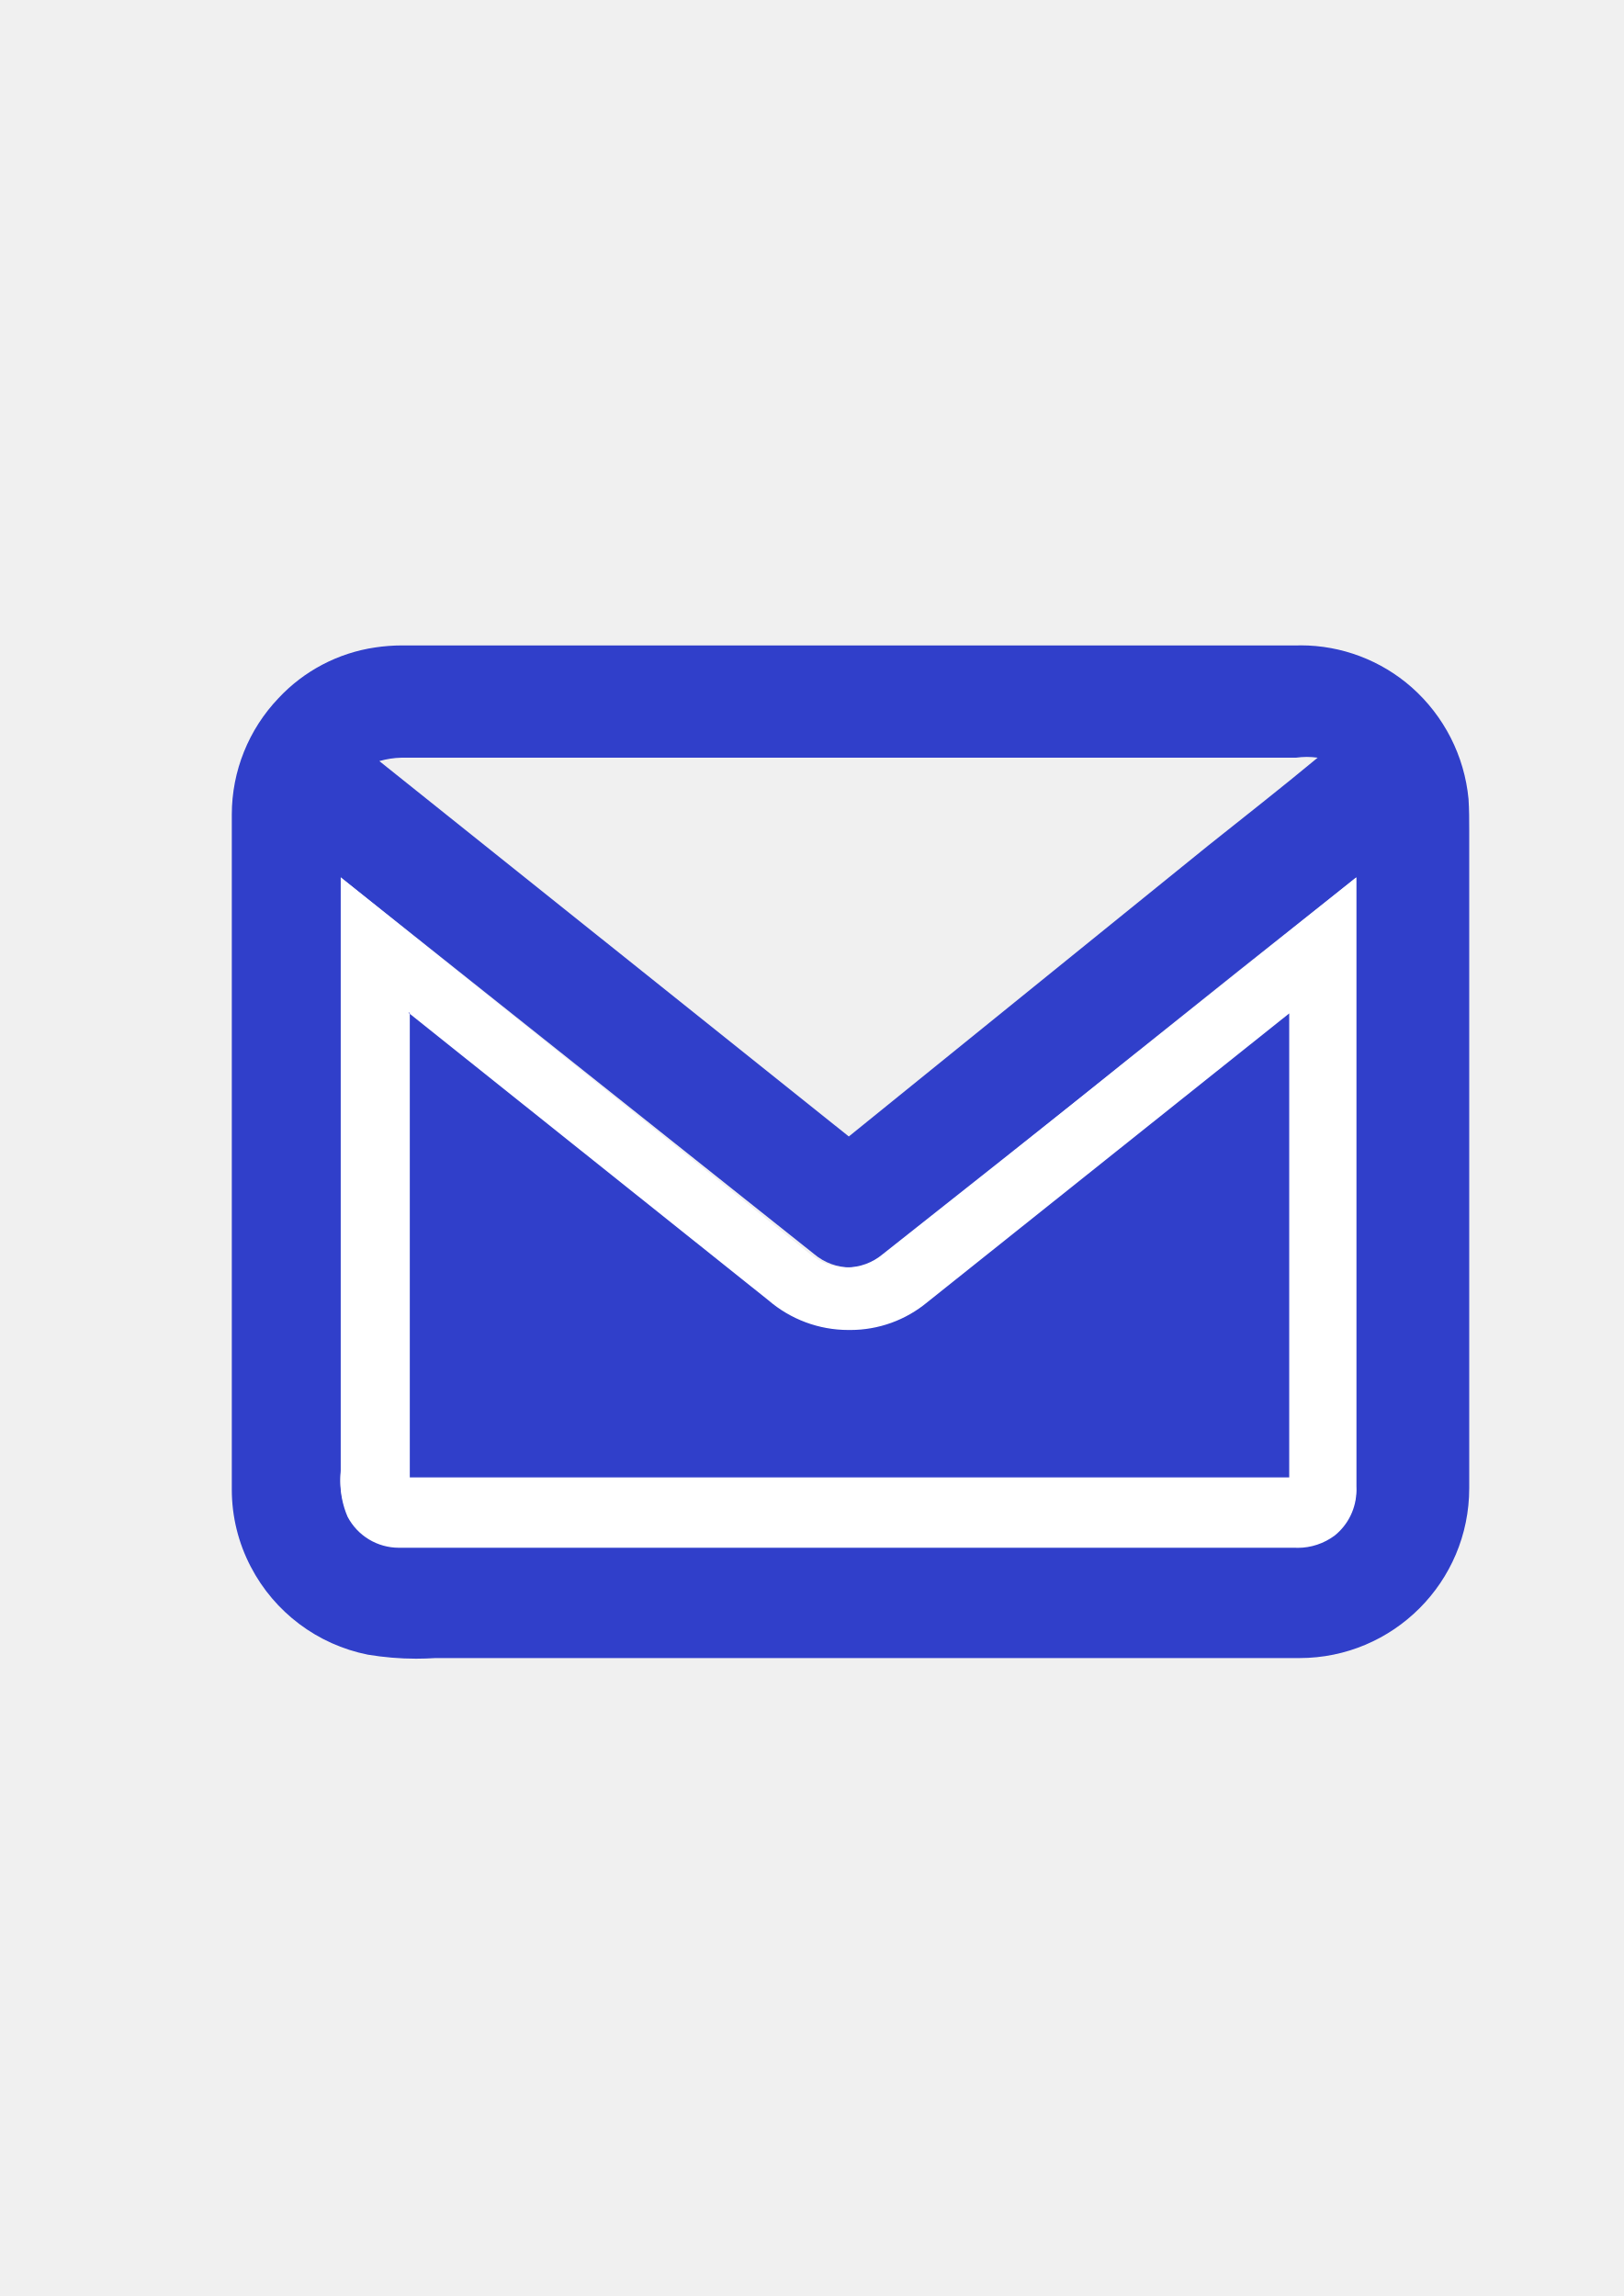
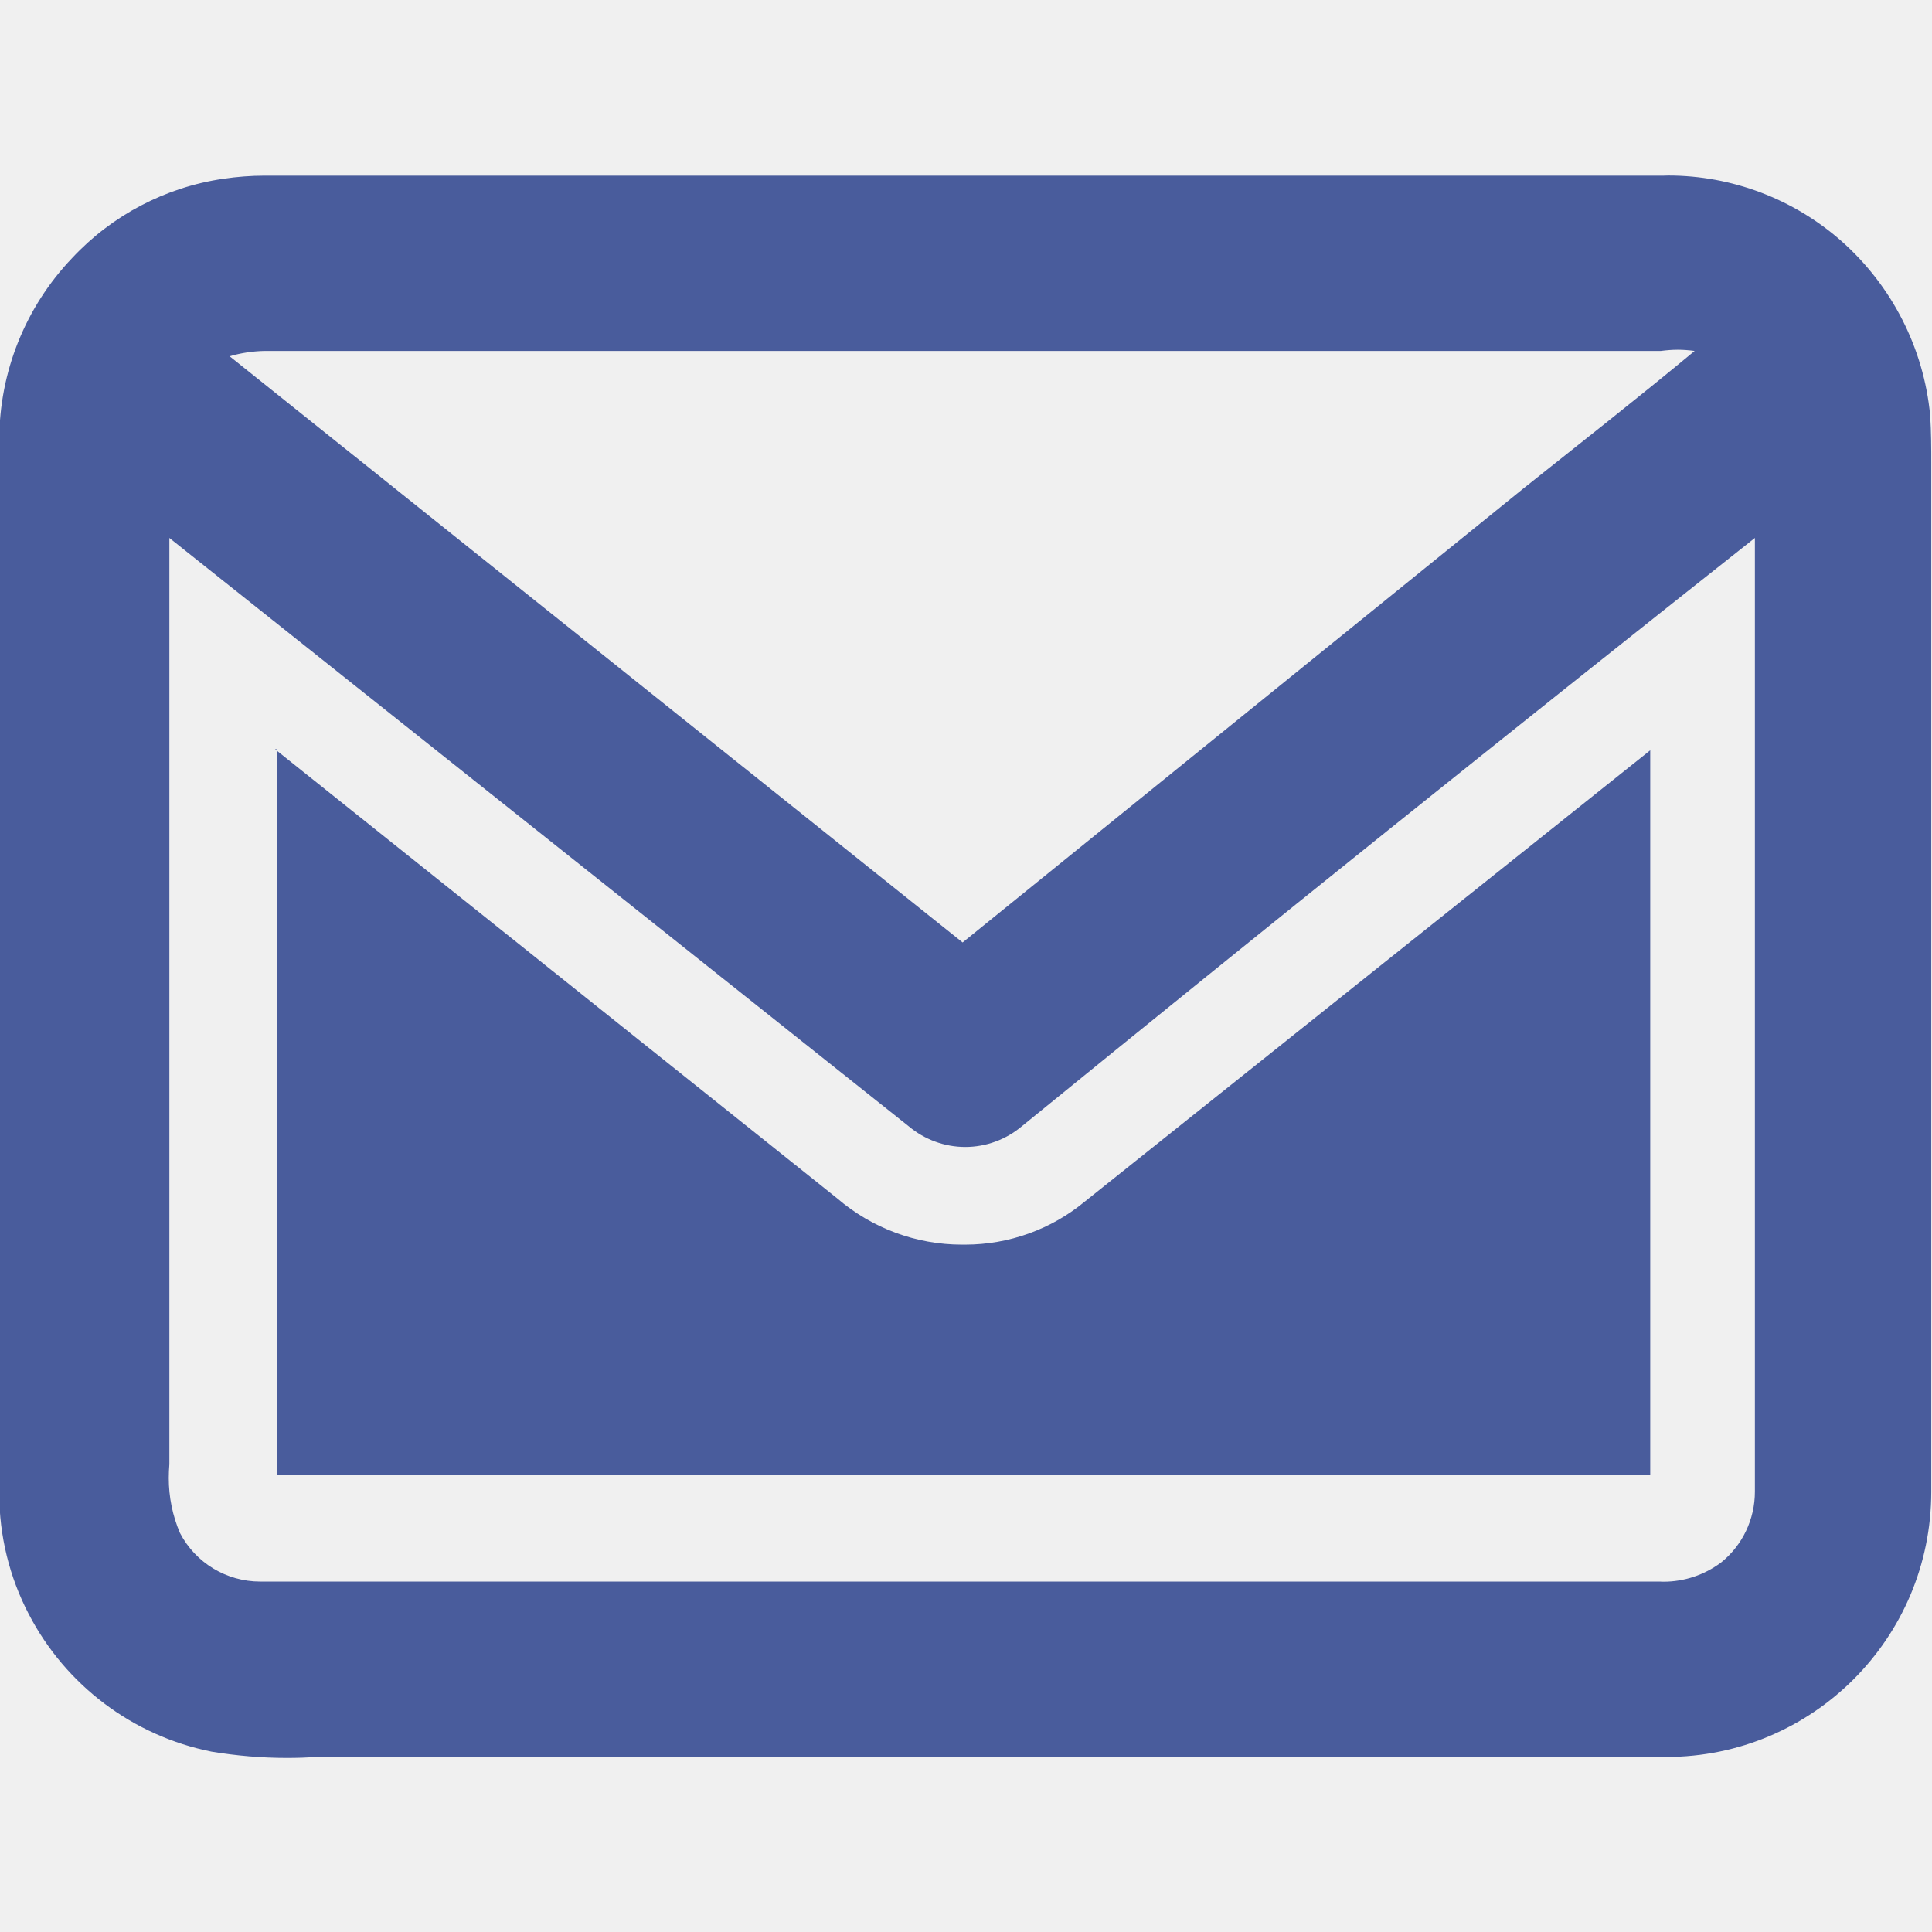
- <svg xmlns="http://www.w3.org/2000/svg" xml:space="preserve" width="100%" height="100%" version="1.1" style="shape-rendering:geometricPrecision; text-rendering:geometricPrecision; image-rendering:optimizeQuality; fill-rule:evenodd; clip-rule:evenodd" viewBox="0 0 21000 29700">
+ <svg xmlns="http://www.w3.org/2000/svg" xml:space="preserve" width="100mm" height="100mm" version="1.1" style="shape-rendering:geometricPrecision; text-rendering:geometricPrecision; image-rendering:optimizeQuality; fill-rule:evenodd; clip-rule:evenodd" viewBox="0 0 10000 10000">
  <defs>
    <style type="text/css">
   
-     .fil0 {fill:#303FCA}
-     .fil1 {fill:white}
+     .fil0 {fill:#495C9C}
   
  </style>
  </defs>
  <g id="Слой_x0020_1">
-     <path class="fil0" d="M18993 10335c-53,-557 -316,-1073 -735,-1444 -396,-349 -907,-543 -1435,-543 -12,0 -24,1 -35,1l-11558 0c-11,0 -22,0 -32,0 -115,0 -231,9 -345,26 -479,70 -921,302 -1251,656 -387,405 -604,945 -604,1506 0,11 0,23 0,34l0 8654c0,14 0,29 0,43 0,347 84,690 245,998 306,589 863,1008 1514,1138 206,34 415,52 624,52 84,0 168,-3 251,-8l11156 0c6,0 12,0 18,0 1213,0 2196,-984 2196,-2197 0,-8 0,-18 0,-26l0 -8487c0,-132 0,-263 -9,-403zm-13798 -534l11567 0c46,-6 93,-10 140,-10 47,0 94,4 140,10 -464,385 -945,762 -1417,1138l-4647 3762 -6072 -4856c94,-27 191,-42 288,-44l1 0zm12346 9424c0,9 0,18 0,26 0,228 -103,444 -280,586 -138,103 -305,159 -476,159 -11,0 -21,-1 -32,-1l-11593 0c-280,0 -536,-155 -665,-402 -62,-144 -93,-300 -93,-456 0,-38 2,-76 5,-113l0 -7674 6125 4874c131,110 297,171 468,171 171,0 337,-61 468,-171 2007,-1634 4031,-3258 6073,-4874l0 7875z" />
-     <path class="fil0" d="M5160 19584c-10,1 -19,1 -28,1 -115,0 -220,-60 -279,-159 -12,-54 -18,-110 -18,-166 0,-56 6,-112 18,-166l0 -6869 350 289 5032 4025c204,169 461,262 727,262 5,0 11,0 16,0 276,0 544,-100 753,-280 1785,-1417 3576,-2849 5372,-4296l0 7000c0,4 1,9 1,13 0,100 -46,195 -123,258 -62,40 -135,62 -209,62 -6,0 -13,0 -19,0l-11593 0 0 26z" />
-     <g>
-       <path class="fil1" d="M5282 13100l4655 3719c288,248 655,385 1035,385 2,0 4,0 6,0 7,0 14,0 21,0 363,0 715,-127 994,-359l4681 -3736 0 6002 -11374 0c0,0 0,0 0,-52l0 -9 0 0 0 -5950 -18 0zm12259 -1750c-2030,1628 -4072,3252 -6125,4874 -131,110 -297,171 -468,171 -172,0 -338,-61 -469,-171l-6072 -4874 0 7700c-3,37 -5,75 -5,113 0,156 31,312 93,456 129,247 385,402 664,402l11594 0c11,1 21,1 32,1 171,0 338,-56 476,-158 178,-143 282,-359 282,-587 0,-18 -1,-35 -2,-52l0 -7875 0 0z" />
-     </g>
+     <path class="fil0" d="M9990.58 2150.14c-33.12,-348.04 -197.45,-670.46 -459.26,-902.27 -247.44,-218.08 -566.74,-339.3 -896.65,-339.3 -7.5,0 -15,0.63 -21.87,0.63l-7221.95 0c-6.87,0 -13.75,0 -19.99,0 -71.86,0 -144.34,5.62 -215.57,16.25 -299.3,43.73 -575.49,188.7 -781.68,409.89 -241.82,253.06 -377.41,590.48 -377.41,941.02 0,6.87 0,14.37 0,21.24l0 5407.4c0,8.75 0,18.12 0,26.87 0,216.82 52.49,431.14 153.09,623.59 191.2,368.03 539.24,629.84 946.01,711.07 128.72,21.25 259.31,32.5 389.9,32.5 52.49,0 104.98,-1.88 156.84,-5l6970.76 0c3.74,0 7.49,0 11.24,0 757.94,0 1372.16,-614.85 1372.16,-1372.79 0,-4.99 0,-11.24 0,-16.24l0 -5303.05c0,-82.48 0,-164.33 -5.62,-251.81zm-8621.6 -333.67l7227.57 0c28.74,-3.75 58.11,-6.25 87.48,-6.25 29.37,0 58.73,2.5 87.48,6.25 -289.93,240.57 -590.48,476.13 -885.41,711.07l-2903.65 2350.67 -3794.05 -3034.24c58.74,-16.87 119.35,-26.25 179.96,-27.5l0.62 0zm7714.32 5888.53c0,5.62 0,11.25 0,16.24 0,142.47 -64.36,277.44 -174.95,366.16 -86.23,64.36 -190.58,99.35 -297.43,99.35 -6.87,0 -13.12,-0.62 -19.99,-0.62l-7243.82 0c-174.95,0 -334.91,-96.85 -415.52,-251.19 -38.74,-89.98 -58.11,-187.45 -58.11,-284.93 0,-23.74 1.25,-47.49 3.12,-70.6l0 -4795.05 3827.17 3045.48c81.86,68.74 185.58,106.85 292.43,106.85 106.85,0 210.57,-38.11 292.43,-106.85 1254.06,-1020.99 2518.74,-2035.74 3794.67,-3045.48l0 4920.64z" />
+     <path class="fil0" d="M1423.34 3877.83l2908.65 2323.8c179.96,154.96 409.27,240.56 646.71,240.56 1.25,0 2.5,0 3.75,0 4.38,0 8.75,0 13.13,0 226.81,0 446.76,-79.36 621.09,-224.32l2924.89 -2334.41 0 3750.31 -7106.97 0c0,0 0,0 0,-32.5l0 -5.62 0 -3717.82 -11.25 0z" />
  </g>
</svg>
